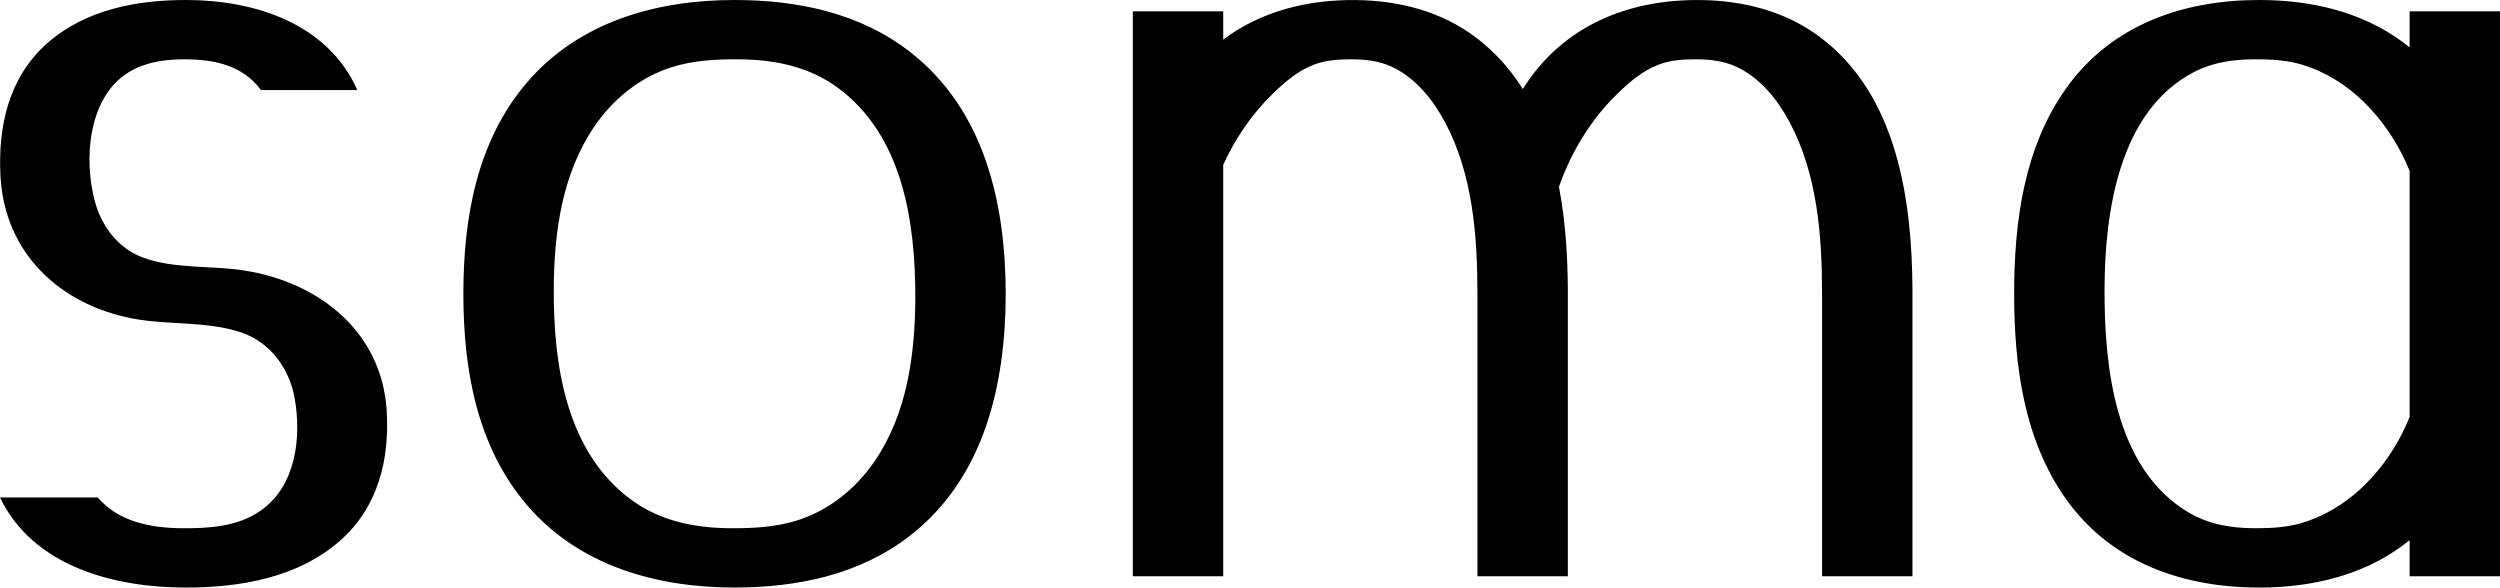
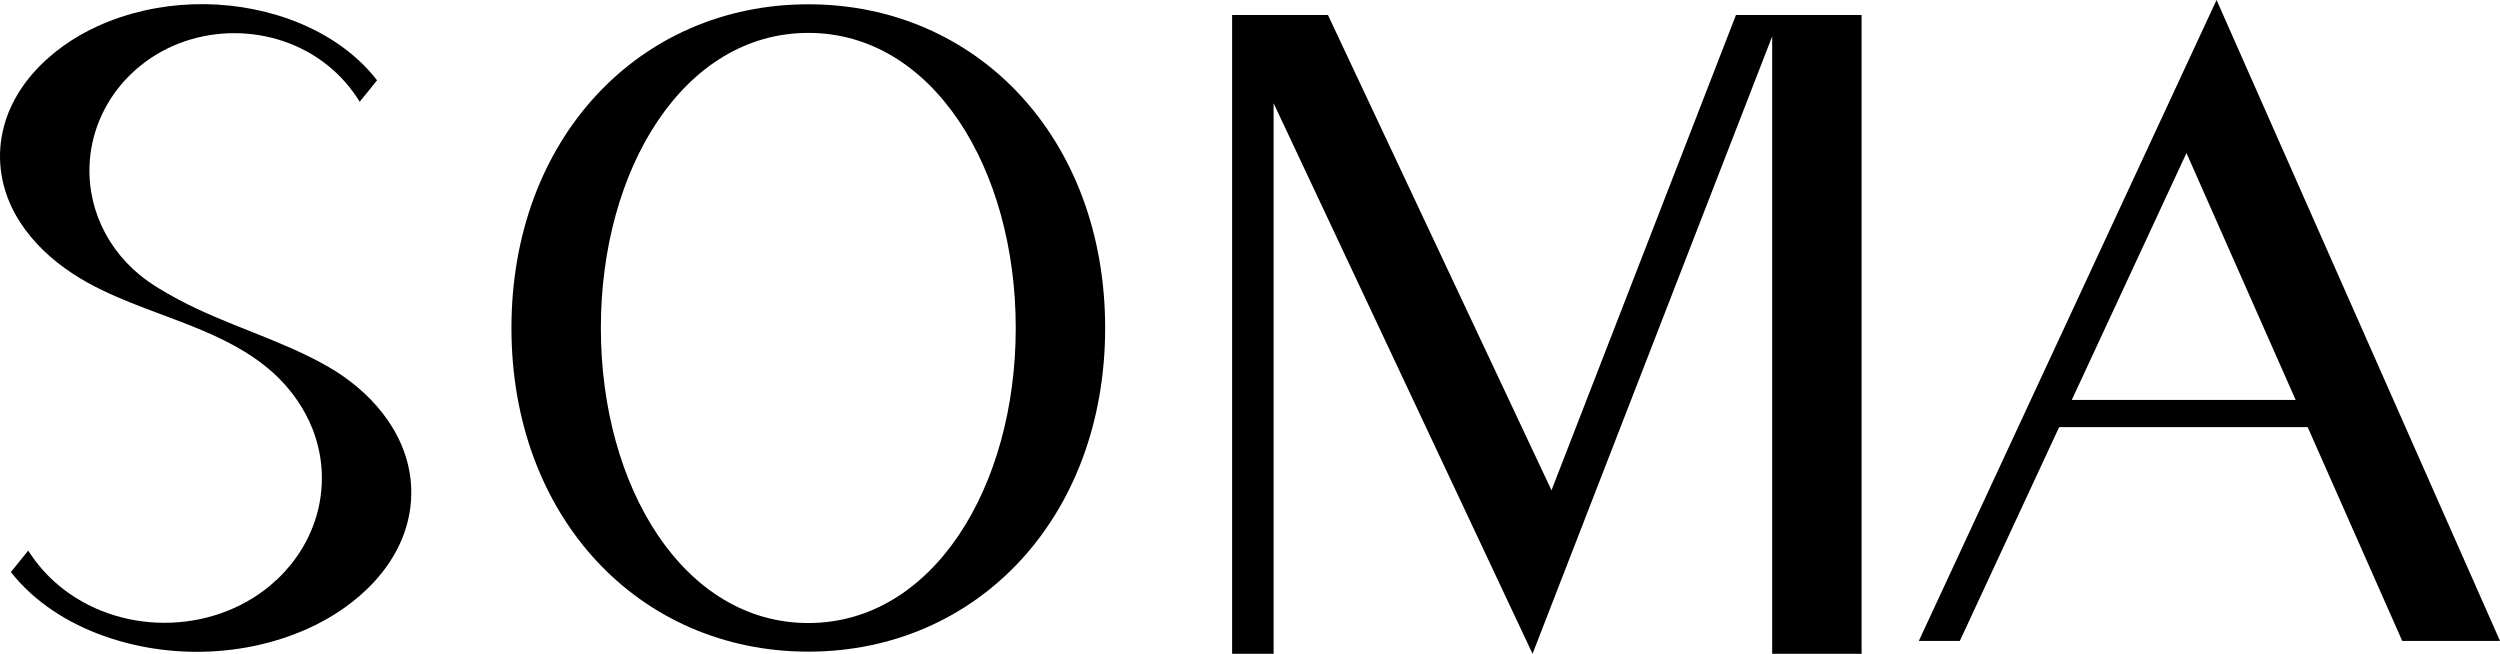
- <svg xmlns="http://www.w3.org/2000/svg" viewBox="0 0 442.52 104" width="442.52" height="104" role="img" aria-label="SOMA">
-   <path fill="currentColor" d="M46.2,15.94c-3.28,-4.44 -8.38,-5.45 -13.61,-5.44c-5.06,0.01 -9.94,1.1 -13.16,5.32c-4.03,5.3 -4.29,13.63 -2.64,19.82c1.17,4.37 4.1,8.29 8.42,9.91c5.69,2.14 12.34,1.39 18.27,2.37c13.16,2.15 24.12,10.89 24.97,24.79c0.53,8.72 -1.56,17.17 -8.35,23.08c-7.51,6.53 -17.72,8.23 -27.37,8.21c-12.51,-0.02 -26.84,-3.7 -32.73,-15.94h17.31c3.7,4.33 9.42,5.39 14.85,5.44c4.76,0.04 9.77,-0.25 13.83,-3.01c6.38,-4.33 7.42,-12.98 6.16,-20.04c-0.94,-5.24 -4.31,-9.87 -9.46,-11.61c-6.07,-2.04 -12.91,-1.27 -19.16,-2.45c-13,-2.47 -22.7,-11.64 -23.44,-25.12c-0.49,-8.8 1.41,-17.54 8.24,-23.59c6.77,-5.99 15.92,-7.7 24.71,-7.68c12.03,0.02 24.98,4.14 30.21,15.94zM161.05,94.84c-8.9,6.91 -19.98,9.16 -31.03,9.16c-13.79,0 -27.51,-3.82 -36.76,-14.62c-8.89,-10.4 -11.24,-24.09 -11.24,-37.38c0,-13.29 2.35,-26.98 11.24,-37.38c9.25,-10.8 22.97,-14.62 36.76,-14.62c11.05,0 22.13,2.25 31.03,9.16c13.25,10.28 16.94,26.87 16.97,42.84c-0.03,15.97 -3.72,32.56 -16.97,42.84zM148.2,15.46c-5.16,-3.75 -11.26,-4.93 -17.53,-4.96c-4.01,-0.02 -8.02,0.19 -11.86,1.42c-5.59,1.8 -10.27,5.6 -13.57,10.42c-5.77,8.42 -7.18,18.87 -7.22,28.85c-0.05,13.39 2.16,28.86 13.82,37.35c5.16,3.75 11.26,4.93 17.53,4.96c4.01,0.02 8.02,-0.19 11.86,-1.42c5.59,-1.8 10.27,-5.6 13.57,-10.42c5.78,-8.43 7.16,-18.86 7.22,-28.85c0.02,-13.39 -2.15,-28.85 -13.82,-37.35zM200.52,2h16v5.01c6.55,-4.93 14.76,-7.11 23.55,-7c7.53,0.09 14.99,1.98 21.08,6.55c3.46,2.59 6.22,5.72 8.4,9.2c6.98,-11.16 18.63,-15.92 31.52,-15.75c7.53,0.09 14.99,1.98 21.08,6.55c13.73,10.27 16.31,28.96 16.37,44.94h0v50.5h-16v-50c-0.01,-10.25 -0.81,-21.08 -5.71,-30.31c-2.14,-4.02 -5.21,-7.9 -9.43,-9.86c-2.23,-1.04 -4.62,-1.32 -7.05,-1.33c-2.34,-0.01 -4.65,0.12 -6.85,0.98c-2.76,1.06 -5.08,3.07 -7.18,5.1c-4.7,4.57 -8.19,10.31 -10.35,16.48c1.17,6.14 1.55,12.47 1.57,18.44h0v50.5h-16v-50c-0.01,-10.25 -0.81,-21.08 -5.71,-30.31c-2.14,-4.02 -5.21,-7.9 -9.43,-9.86c-2.23,-1.04 -4.62,-1.32 -7.05,-1.33c-2.34,-0.01 -4.65,0.12 -6.85,0.98c-2.76,1.06 -5.08,3.07 -7.18,5.1c-3.7,3.59 -6.64,7.91 -8.78,12.59v72.83h-16zM425.11,96.7c-7.25,5.27 -16.06,7.25 -24.9,7.3c-13.45,0.07 -26.27,-4.22 -34.37,-15.47c-7.6,-10.57 -9.32,-23.85 -9.32,-36.53c0,-12.68 1.72,-25.96 9.32,-36.53c8.1,-11.25 20.92,-15.54 34.37,-15.47c8.84,0.05 17.65,2.03 24.9,7.3c0.48,0.35 0.95,0.71 1.41,1.08v-6.38h16v100h-16v-6.38c-0.46,0.37 -0.93,0.73 -1.41,1.08zM425.8,28.59c-3.6,-7.75 -9.93,-14.6 -18.28,-17.13c-2.78,-0.85 -5.66,-0.97 -8.55,-0.96c-3.65,0.02 -7.25,0.52 -10.53,2.21c-13.45,6.9 -15.88,25.06 -15.92,38.47c-0.04,13.61 1.74,31.65 14.79,39.48c3.56,2.14 7.55,2.82 11.66,2.84c2.82,0.01 5.63,-0.11 8.36,-0.9c7.87,-2.3 14.02,-8.46 17.73,-15.61c0.54,-1.04 1.02,-2.1 1.46,-3.17v-43.58c-0.23,-0.56 -0.47,-1.11 -0.72,-1.66z" />
+ <svg xmlns="http://www.w3.org/2000/svg" viewBox="0 -16.8 2796 731.2" width="2796" height="731.2" role="img" aria-labelledby="t">
+   <g id="wordmark" fill="currentColor">
+     <path id="wordmark-s" d="M421.72 73C396.77 40.82 361.35 18.22 323.29 4.56C255.02 -19.94 175.83 -17.65 109.6 12.28C54.89 37.01 5.52 84.95 0.42 147.62C-0.3 156.5 -0.09 165.46 1.04 174.29C8.21 230.33 50.68 273.3 98.29 299.49C139.22 322.01 184.4 334.94 227.23 353.13C259.19 366.71 290.31 383.66 314.56 408.96C321.28 415.98 327.42 423.55 332.88 431.58C339.48 441.29 345.07 451.67 349.38 462.59C354.61 475.8 357.98 489.74 359.33 503.88C361.12 522.69 359.28 541.79 354 559.93C349.18 576.48 341.54 592.16 331.6 606.23C323.43 617.81 313.74 628.3 302.9 637.44C236.04 693.84 131.96 693.84 65.09 637.44C52.02 626.41 40.73 613.45 31.58 599L12.15 623C38.65 656.65 75.99 680.16 116.05 694.44C188.71 720.34 272.94 718.05 343.55 686.6C399.61 661.64 451.14 613.91 459 550.22C460.16 540.8 460.31 531.26 459.44 521.81C454.2 465.29 413.58 419.74 365.88 392.66C312.98 362.62 253.25 346.93 199.65 318.23C184.5 310.11 169.3 301.4 156 290.46C135.43 273.54 119.23 251.45 109.72 226.54C105.32 215.01 102.36 202.94 100.95 190.68C98.85 172.31 100.26 153.59 105.08 135.75C109.66 118.75 117.3 102.62 127.44 88.24C135.91 76.23 146.1 65.46 157.57 56.27C217.26 8.42 306.24 8.31 366.07 55.98C380.45 67.44 392.67 81.34 402.29 97Z" />
+     <path id="wordmark-o" d="M904 -12C1093.24 -12 1236 138.23 1236 350C1236 561.77 1093.24 712 904 712C714.76 712 572 561.77 572 350C572 138.23 714.76 -12 904 -12ZM672 350C672 528.2 764.8 680 904 680C1043.2 680 1136 528.2 1136 350C1136 171.8 1043.2 20 904 20C764.8 20 672 171.8 672 350Z" />
+     <path id="wordmark-m" d="M1735.19 531.55L1941.5 0L2082 0L2082 714.4L1982 714.4L1982 23.91L1714 714.4L1424.4 98.66L1424.4 714.4L1378 714.4L1378 0L1485.19 0Z" />
+     <path id="wordmark-a" d="M2580.91 460.9L2302.94 460.9L2191.87 700L2146 700L2479 -16.8L2796 700L2686.65 700ZM2445.35 154.36L2317.07 430.5L2567.47 430.5Z" />
+   </g>
</svg>
